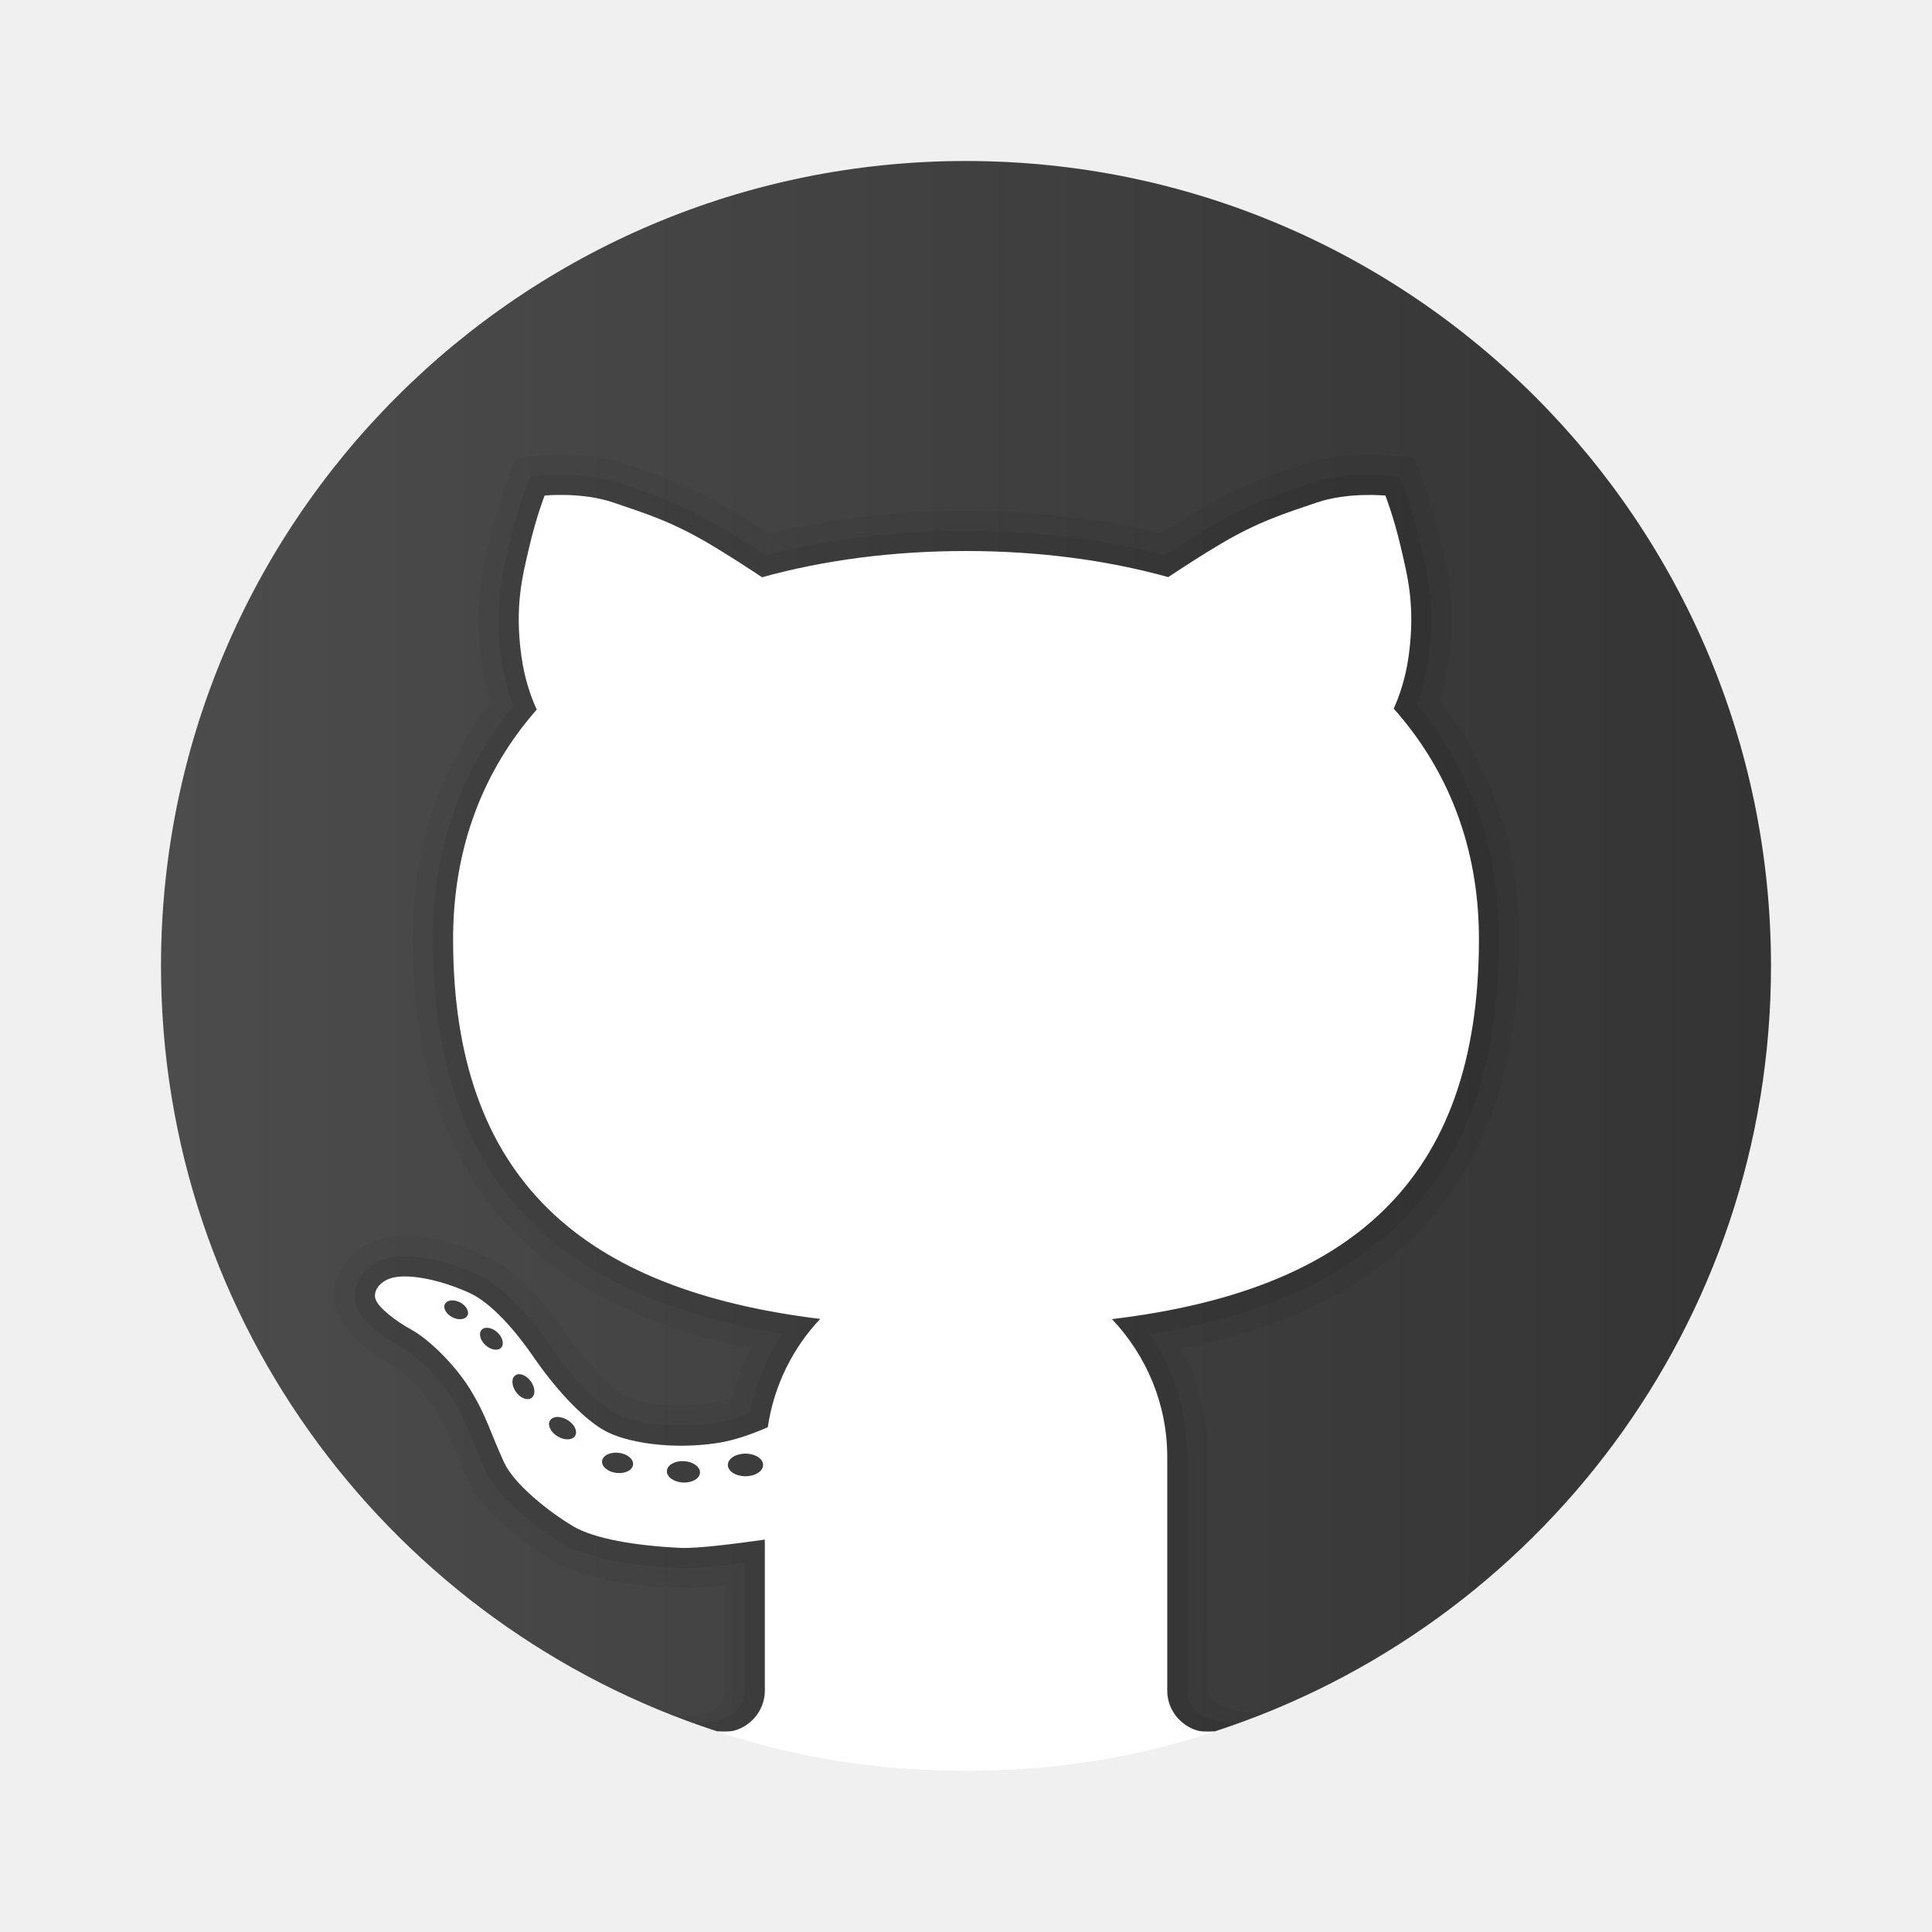
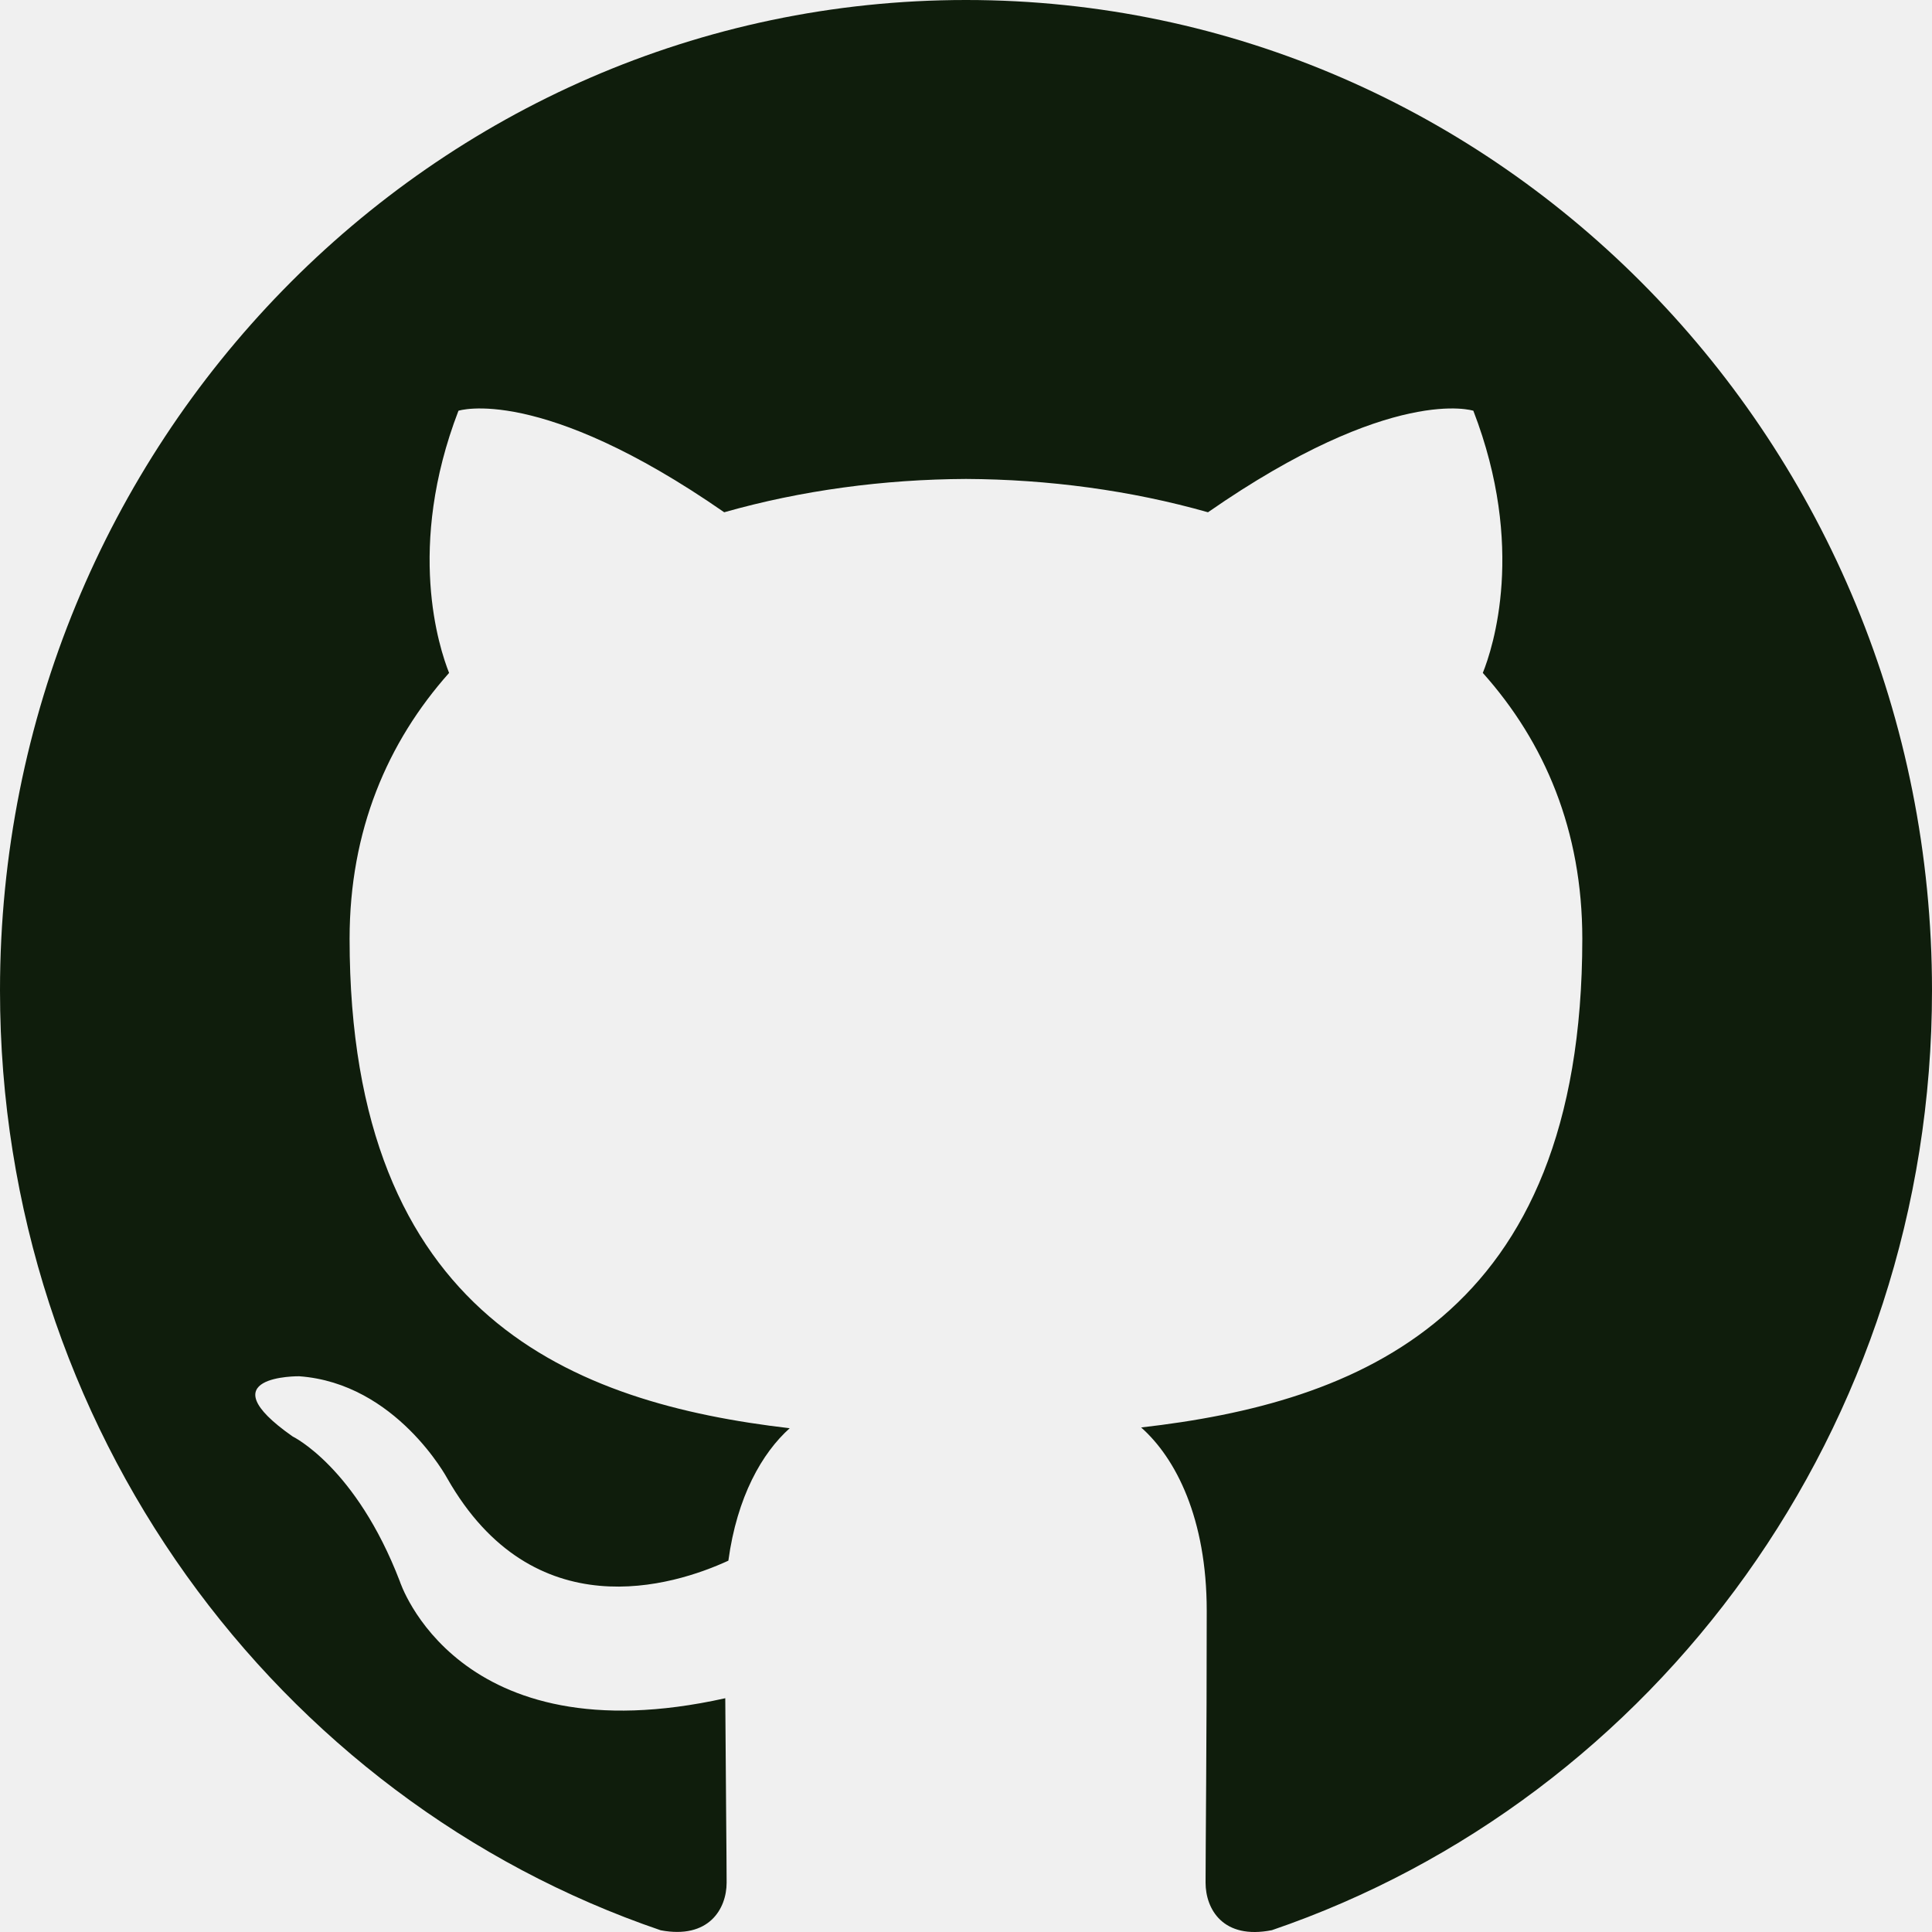
- <svg xmlns="http://www.w3.org/2000/svg" viewBox="0 0 48 48" width="48px" height="48px">
-   <linearGradient id="rL2wppHyxHVbobwndsT6Ca" x1="4" x2="44" y1="23.508" y2="23.508" gradientUnits="userSpaceOnUse">
-     <stop offset="0" stop-color="#4c4c4c" />
-     <stop offset="1" stop-color="#343434" />
-   </linearGradient>
-   <path fill="url(#rL2wppHyxHVbobwndsT6Ca)" d="M24,4C12.954,4,4,12.954,4,24c0,8.887,5.801,16.411,13.82,19.016h12.36 C38.199,40.411,44,32.887,44,24C44,12.954,35.046,4,24,4z" />
-   <path d="M30.01,41.996L30,36.198c0-0.939-0.22-1.856-0.642-2.687c5.641-1.133,8.386-4.468,8.386-10.177 c0-2.255-0.665-4.246-1.976-5.92c0.1-0.317,0.174-0.645,0.22-0.981c0.188-1.369-0.023-2.264-0.193-2.984l-0.027-0.116 c-0.186-0.796-0.409-1.364-0.418-1.388l-0.111-0.282l-0.111-0.282l-0.302-0.032l-0.303-0.032c0,0-0.199-0.021-0.501-0.021 c-0.419,0-1.04,0.042-1.627,0.241l-0.196,0.066c-0.74,0.249-1.439,0.485-2.417,1.069c-0.286,0.171-0.599,0.366-0.934,0.584 C27.334,12.881,25.705,12.69,24,12.69c-1.722,0-3.365,0.192-4.889,0.571c-0.339-0.22-0.654-0.417-0.942-0.589 c-0.978-0.584-1.677-0.819-2.417-1.069l-0.196-0.066c-0.585-0.199-1.207-0.241-1.626-0.241c-0.302,0-0.501,0.021-0.501,0.021 l-0.302,0.032l-0.3,0.031l-0.112,0.281l-0.113,0.283c-0.01,0.026-0.233,0.594-0.419,1.391l-0.027,0.115 c-0.17,0.719-0.381,1.615-0.193,2.983c0.048,0.346,0.125,0.685,0.23,1.011c-1.285,1.666-1.936,3.646-1.936,5.89 c0,5.695,2.748,9.028,8.397,10.17c-0.194,0.388-0.345,0.798-0.452,1.224c-0.197,0.067-0.378,0.112-0.538,0.137 c-0.238,0.036-0.487,0.054-0.739,0.054c-0.686,0-1.225-0.134-1.435-0.259c-0.313-0.186-0.872-0.727-1.414-1.518 c-0.463-0.675-1.185-1.558-1.992-1.927c-0.698-0.319-1.437-0.502-2.029-0.502c-0.138,0-0.265,0.01-0.376,0.028 c-0.517,0.082-0.949,0.366-1.184,0.78c-0.203,0.357-0.235,0.773-0.088,1.141c0.219,0.548,0.851,0.985,1.343,1.255 c0.242,0.133,0.765,0.619,1.07,1.109c0.229,0.368,0.335,0.63,0.482,0.992c0.087,0.215,0.183,0.449,0.313,0.732 c0.47,1.022,1.937,1.924,2.103,2.023c0.806,0.483,2.161,0.638,3.157,0.683l0.123,0.003c0,0,0.001,0,0.001,0 c0.24,0,0.57-0.023,1.004-0.071v2.613c0.002,0.529-0.537,0.649-1.25,0.638l0.547,0.184C19.395,43.572,21.645,44,24,44 c2.355,0,4.605-0.428,6.703-1.176l0.703-0.262C30.695,42.538,30.016,42.422,30.01,41.996z" opacity=".05" />
-   <path d="M30.781,42.797c-0.406,0.047-1.281-0.109-1.281-0.795v-5.804c0-1.094-0.328-2.151-0.936-3.052 c5.915-0.957,8.679-4.093,8.679-9.812c0-2.237-0.686-4.194-2.039-5.822c0.137-0.365,0.233-0.75,0.288-1.147 c0.175-1.276-0.016-2.086-0.184-2.801l-0.027-0.116c-0.178-0.761-0.388-1.297-0.397-1.319l-0.111-0.282l-0.303-0.032 c0,0-0.178-0.019-0.449-0.019c-0.381,0-0.944,0.037-1.466,0.215l-0.196,0.066c-0.714,0.241-1.389,0.468-2.321,1.024 c-0.332,0.198-0.702,0.431-1.101,0.694C27.404,13.394,25.745,13.19,24,13.19c-1.762,0-3.435,0.205-4.979,0.61 c-0.403-0.265-0.775-0.499-1.109-0.699c-0.932-0.556-1.607-0.784-2.321-1.024l-0.196-0.066c-0.521-0.177-1.085-0.215-1.466-0.215 c-0.271,0-0.449,0.019-0.449,0.019l-0.302,0.032l-0.113,0.283c-0.009,0.022-0.219,0.558-0.397,1.319l-0.027,0.116 c-0.169,0.715-0.36,1.524-0.184,2.8c0.056,0.407,0.156,0.801,0.298,1.174c-1.327,1.62-1.999,3.567-1.999,5.795 c0,5.703,2.766,8.838,8.686,9.806c-0.395,0.59-0.671,1.255-0.813,1.964c-0.33,0.13-0.629,0.216-0.891,0.256 c-0.263,0.04-0.537,0.06-0.814,0.06c-0.69,0-1.353-0.129-1.69-0.329c-0.44-0.261-1.057-0.914-1.572-1.665 c-0.35-0.51-1.047-1.417-1.788-1.755c-0.635-0.29-1.298-0.457-1.821-0.457c-0.11,0-0.21,0.008-0.298,0.022 c-0.366,0.058-0.668,0.252-0.828,0.534c-0.128,0.224-0.149,0.483-0.059,0.708c0.179,0.448,0.842,0.85,1.119,1.002 c0.335,0.184,0.919,0.744,1.254,1.284c0.251,0.404,0.37,0.697,0.521,1.067c0.085,0.209,0.178,0.437,0.304,0.712 c0.331,0.719,1.353,1.472,1.905,1.803c0.754,0.452,2.154,0.578,2.922,0.612l0.111,0.002c0.299,0,0.8-0.045,1.495-0.135v3.177 c0,0.779-0.991,0.81-1.234,0.81c-0.031,0,0.503,0.184,0.503,0.184C19.731,43.64,21.822,44,24,44c2.178,0,4.269-0.36,6.231-1.003 C30.231,42.997,30.812,42.793,30.781,42.797z" opacity=".07" />
-   <path fill="#fff" d="M36.744,23.334c0-2.31-0.782-4.226-2.117-5.728c0.145-0.325,0.296-0.761,0.371-1.309 c0.172-1.25-0.031-2-0.203-2.734s-0.375-1.25-0.375-1.25s-0.922-0.094-1.703,0.172s-1.453,0.469-2.422,1.047 c-0.453,0.27-0.909,0.566-1.27,0.806C27.482,13.91,25.785,13.69,24,13.69c-1.801,0-3.513,0.221-5.067,0.652 c-0.362-0.241-0.821-0.539-1.277-0.811c-0.969-0.578-1.641-0.781-2.422-1.047s-1.703-0.172-1.703-0.172s-0.203,0.516-0.375,1.25 s-0.375,1.484-0.203,2.734c0.077,0.562,0.233,1.006,0.382,1.333c-1.31,1.493-2.078,3.397-2.078,5.704 c0,5.983,3.232,8.714,9.121,9.435c-0.687,0.726-1.148,1.656-1.303,2.691c-0.387,0.17-0.833,0.33-1.262,0.394 c-1.104,0.167-2.271,0-2.833-0.333s-1.229-1.083-1.729-1.813c-0.422-0.616-1.031-1.331-1.583-1.583 c-0.729-0.333-1.438-0.458-1.833-0.396c-0.396,0.063-0.583,0.354-0.5,0.563c0.083,0.208,0.479,0.521,0.896,0.75 c0.417,0.229,1.063,0.854,1.438,1.458c0.418,0.674,0.5,1.063,0.854,1.833c0.249,0.542,1.101,1.219,1.708,1.583 c0.521,0.313,1.562,0.491,2.688,0.542c0.389,0.018,1.308-0.096,2.083-0.206v3.75c0,0.639-0.585,1.125-1.191,1.013 C19.756,43.668,21.833,44,24,44c2.166,0,4.243-0.332,6.19-0.984C29.585,43.127,29,42.641,29,42.002v-5.804 c0-1.329-0.527-2.53-1.373-3.425C33.473,32.071,36.744,29.405,36.744,23.334z M11.239,32.727c-0.154-0.079-0.237-0.225-0.185-0.328 c0.052-0.103,0.22-0.122,0.374-0.043c0.154,0.079,0.237,0.225,0.185,0.328S11.393,32.806,11.239,32.727z M12.451,33.482 c-0.081,0.088-0.255,0.06-0.389-0.062s-0.177-0.293-0.096-0.381c0.081-0.088,0.255-0.06,0.389,0.062S12.532,33.394,12.451,33.482z M13.205,34.732c-0.102,0.072-0.275,0.005-0.386-0.15s-0.118-0.34-0.016-0.412s0.275-0.005,0.386,0.15 C13.299,34.475,13.307,34.66,13.205,34.732z M14.288,35.673c-0.069,0.112-0.265,0.117-0.437,0.012s-0.256-0.281-0.187-0.393 c0.069-0.112,0.265-0.117,0.437-0.012S14.357,35.561,14.288,35.673z M15.312,36.594c-0.213-0.026-0.371-0.159-0.353-0.297 c0.017-0.138,0.204-0.228,0.416-0.202c0.213,0.026,0.371,0.159,0.353,0.297C15.711,36.529,15.525,36.62,15.312,36.594z M16.963,36.833c-0.227-0.013-0.404-0.143-0.395-0.289c0.009-0.146,0.2-0.255,0.427-0.242c0.227,0.013,0.404,0.143,0.395,0.289 C17.381,36.738,17.19,36.846,16.963,36.833z M18.521,36.677c-0.242,0-0.438-0.126-0.438-0.281s0.196-0.281,0.438-0.281 c0.242,0,0.438,0.126,0.438,0.281S18.762,36.677,18.521,36.677z" />
+ <svg xmlns="http://www.w3.org/2000/svg" width="26px" height="26px" viewBox="0 0 20 20" version="1.1">
+   <defs>
+ 
+ </defs>
+   <g id="Page-1" stroke="none" stroke-width="1" fill="none" fill-rule="evenodd">
+     <g id="Dribbble-Light-Preview" transform="translate(-140, -7559)" fill="#0f1d0c">
+       <g id="icons" transform="translate(56, 160)">
+         <path d="M94,7399 C99.523,7399 104,7403.59 104,7409.253 C104,7413.782 101.138,7417.624 97.167,7418.981 C96.66,7419.082 96.48,7418.762 96.48,7418.489 C96.48,7418.151 96.492,7417.047 96.492,7415.675 C96.492,7414.719 96.172,7414.095 95.813,7413.777 C98.04,7413.523 100.38,7412.656 100.38,7408.718 C100.38,7407.598 99.992,7406.684 99.35,7405.966 C99.454,7405.707 99.797,7404.664 99.252,7403.252 C99.252,7403.252 98.414,7402.977 96.505,7404.303 C95.706,7404.076 94.85,7403.962 94,7403.958 C93.15,7403.962 92.295,7404.076 91.497,7404.303 C89.586,7402.977 88.746,7403.252 88.746,7403.252 C88.203,7404.664 88.546,7405.707 88.649,7405.966 C88.01,7406.684 87.619,7407.598 87.619,7408.718 C87.619,7412.646 89.954,7413.526 92.175,7413.785 C91.889,7414.041 91.63,7414.493 91.54,7415.156 C90.97,7415.418 89.522,7415.871 88.63,7414.304 C88.63,7414.304 88.101,7413.319 87.097,7413.247 C87.097,7413.247 86.122,7413.234 87.029,7413.87 C87.029,7413.87 87.684,7414.185 88.139,7415.37 C88.139,7415.37 88.726,7417.2 91.508,7416.58 C91.513,7417.437 91.522,7418.245 91.522,7418.489 C91.522,7418.76 91.338,7419.077 90.839,7418.982 C86.865,7417.627 84,7413.783 84,7409.253 C84,7403.59 88.478,7399 94,7399">
+ 
+ </path>
+       </g>
+     </g>
+   </g>
</svg>
